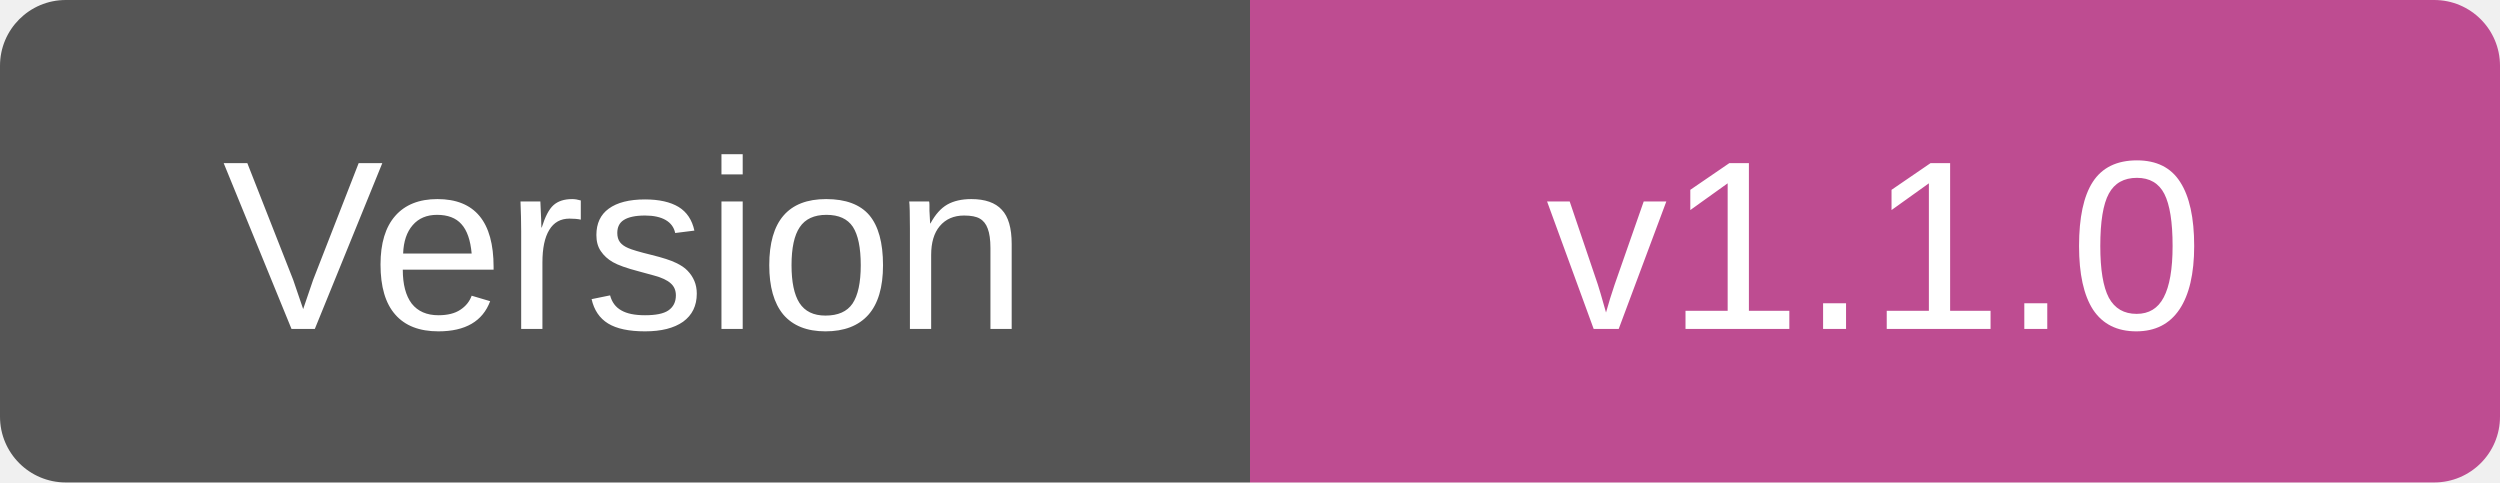
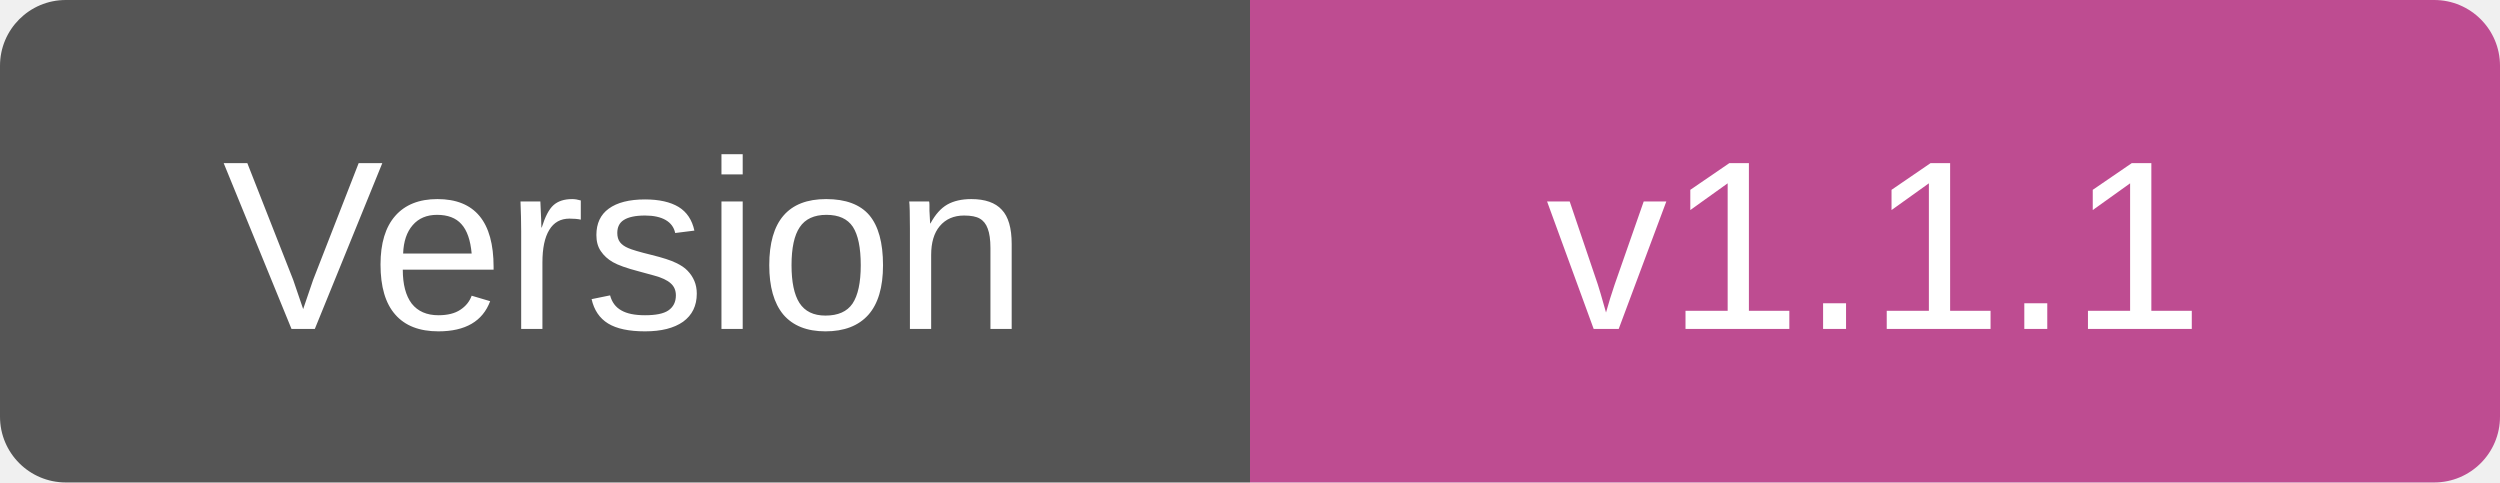
- <svg xmlns="http://www.w3.org/2000/svg" width="114" height="22" role="img" aria-label="Version: v1.1.0">
+ <svg xmlns="http://www.w3.org/2000/svg" width="114" height="22" role="img" aria-label="Version: v1.1.1">
  <clipPath id="r">
    <rect width="114" height="22" rx="3" />
  </clipPath>
  <g clip-path="url(#r)">
    <path fill="#555" d="M0 0h57v22H0z" />
    <path fill="#be4c91" d="M57 0h57v22H57z" />
  </g>
  <g fill="#fff" text-anchor="middle" font-family="Verdana,Arial,sans-serif" font-size="11">
    <text x="28.5" y="15">Version</text>
-     <text x="85.5" y="15">v1.1.0</text>
+     <text x="85.5" y="15">v1.1.1</text>
  </g>
</svg>
